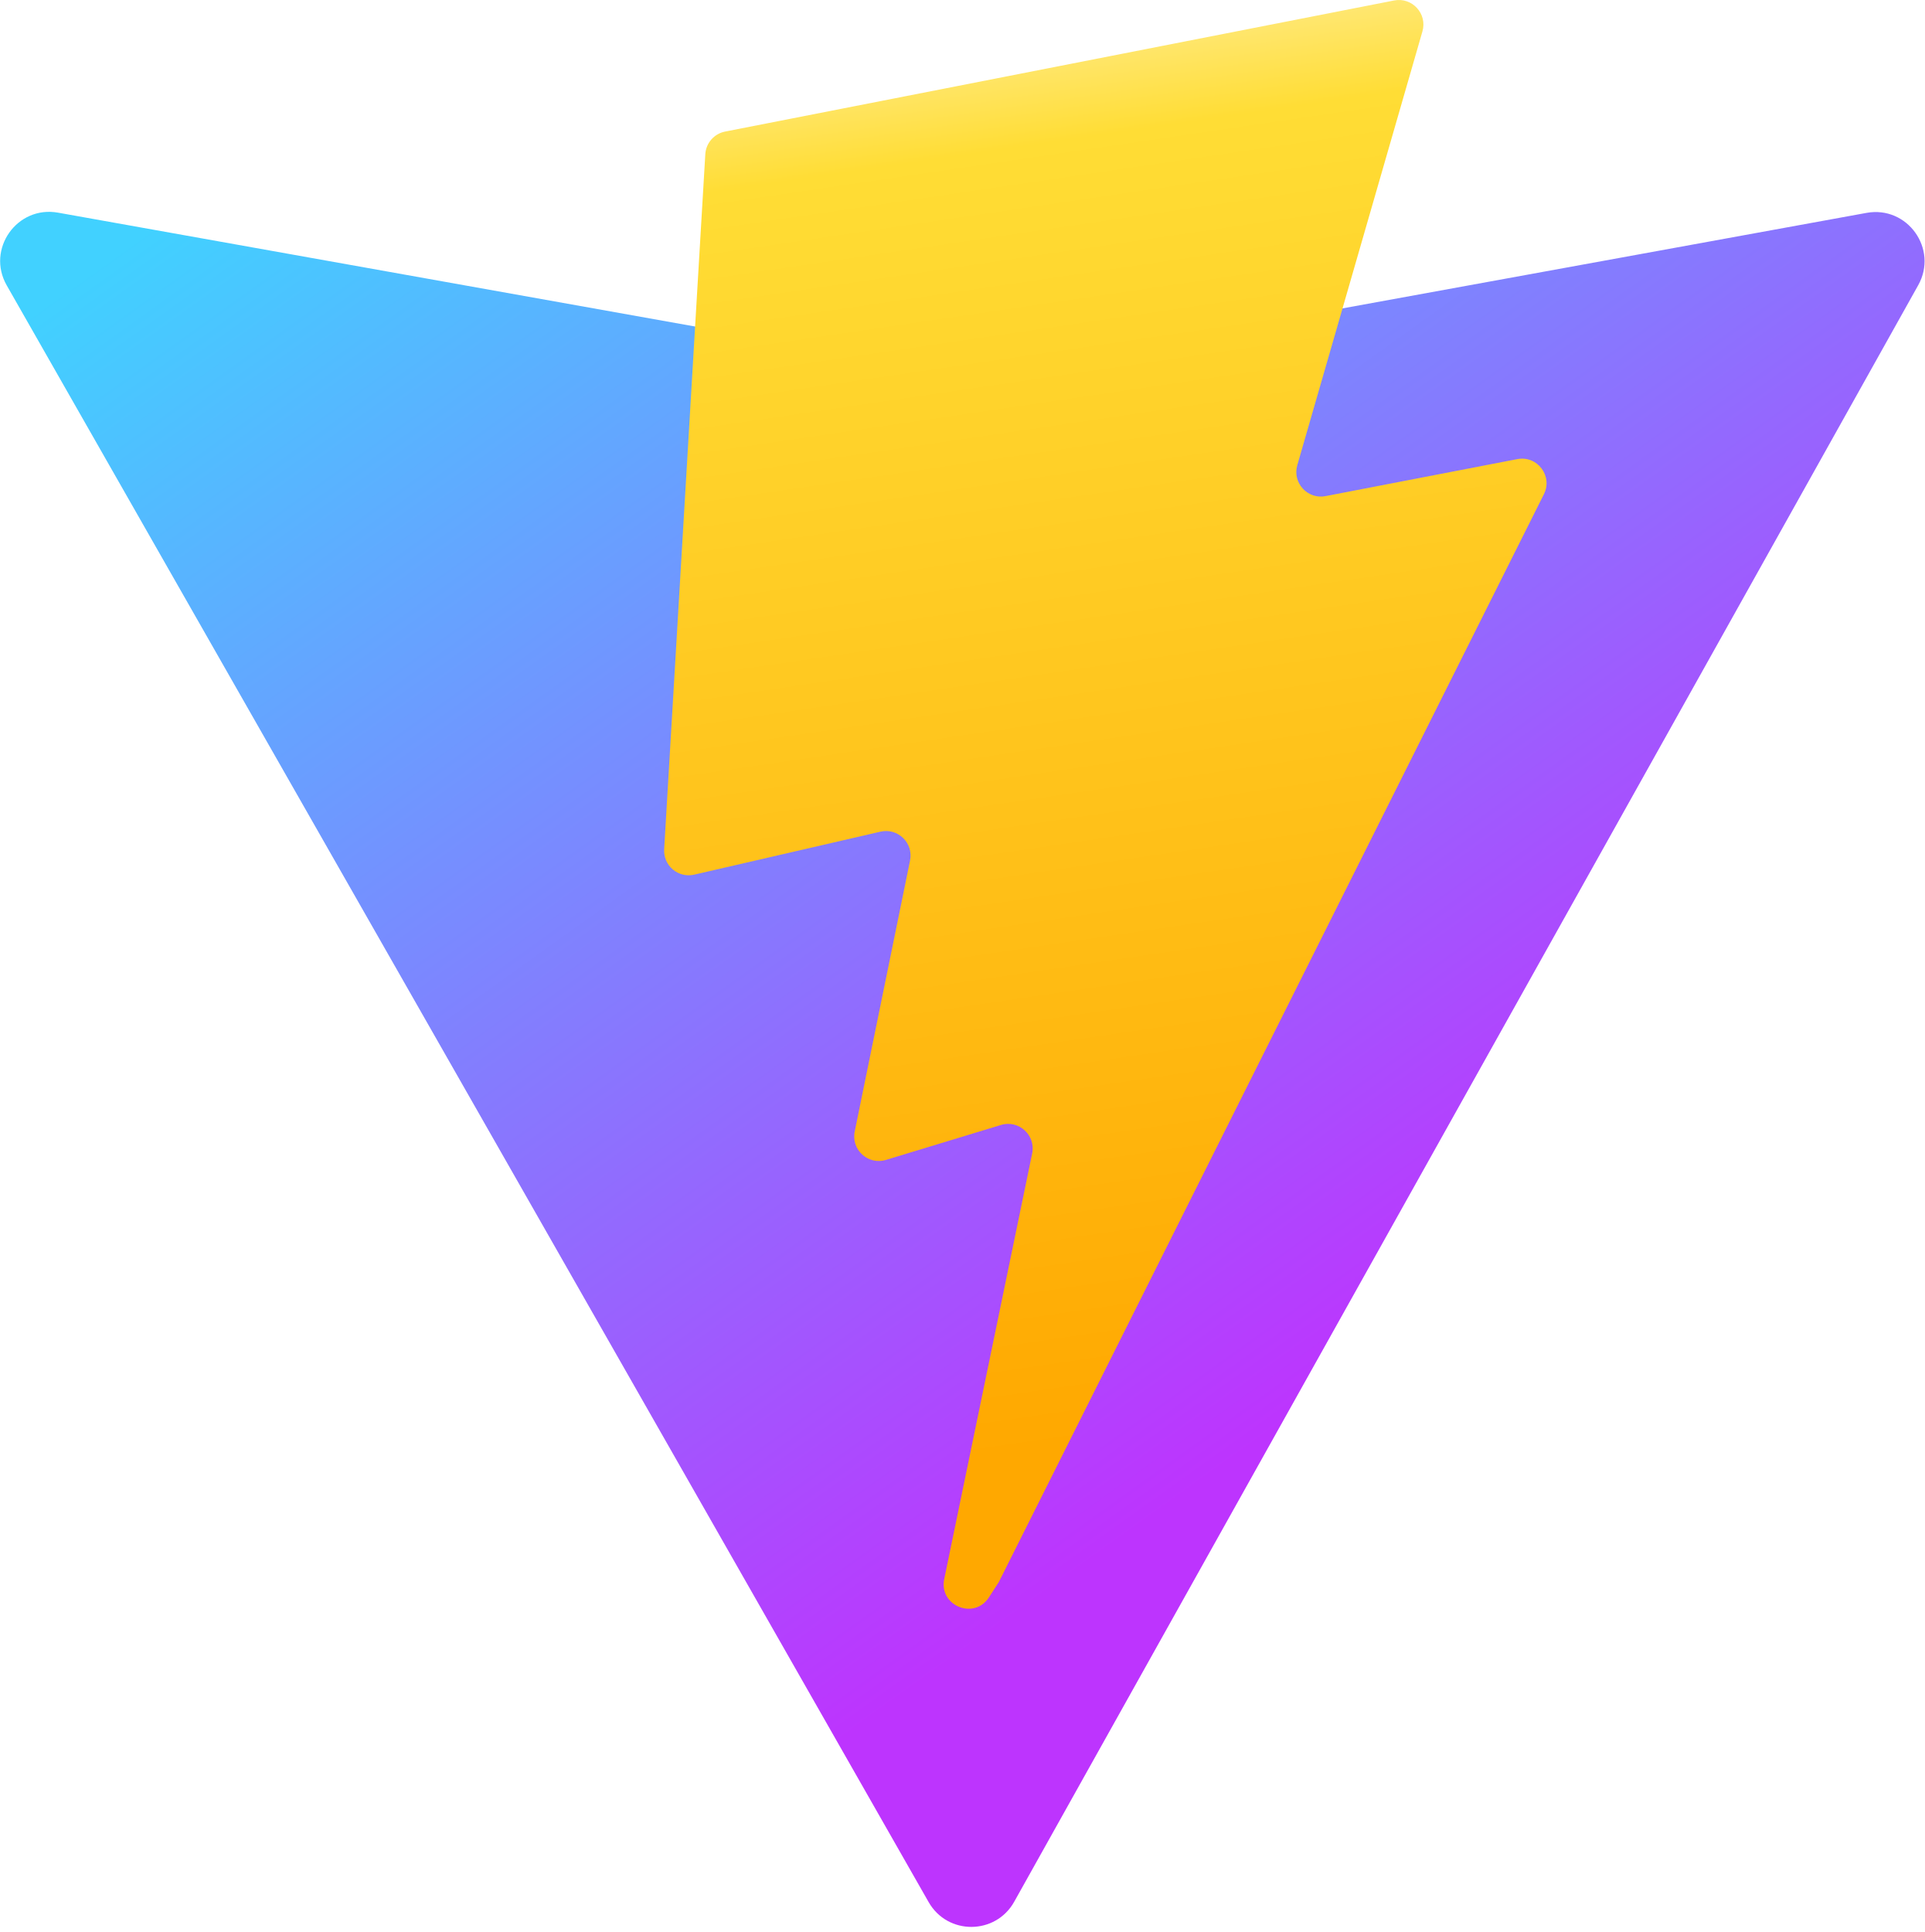
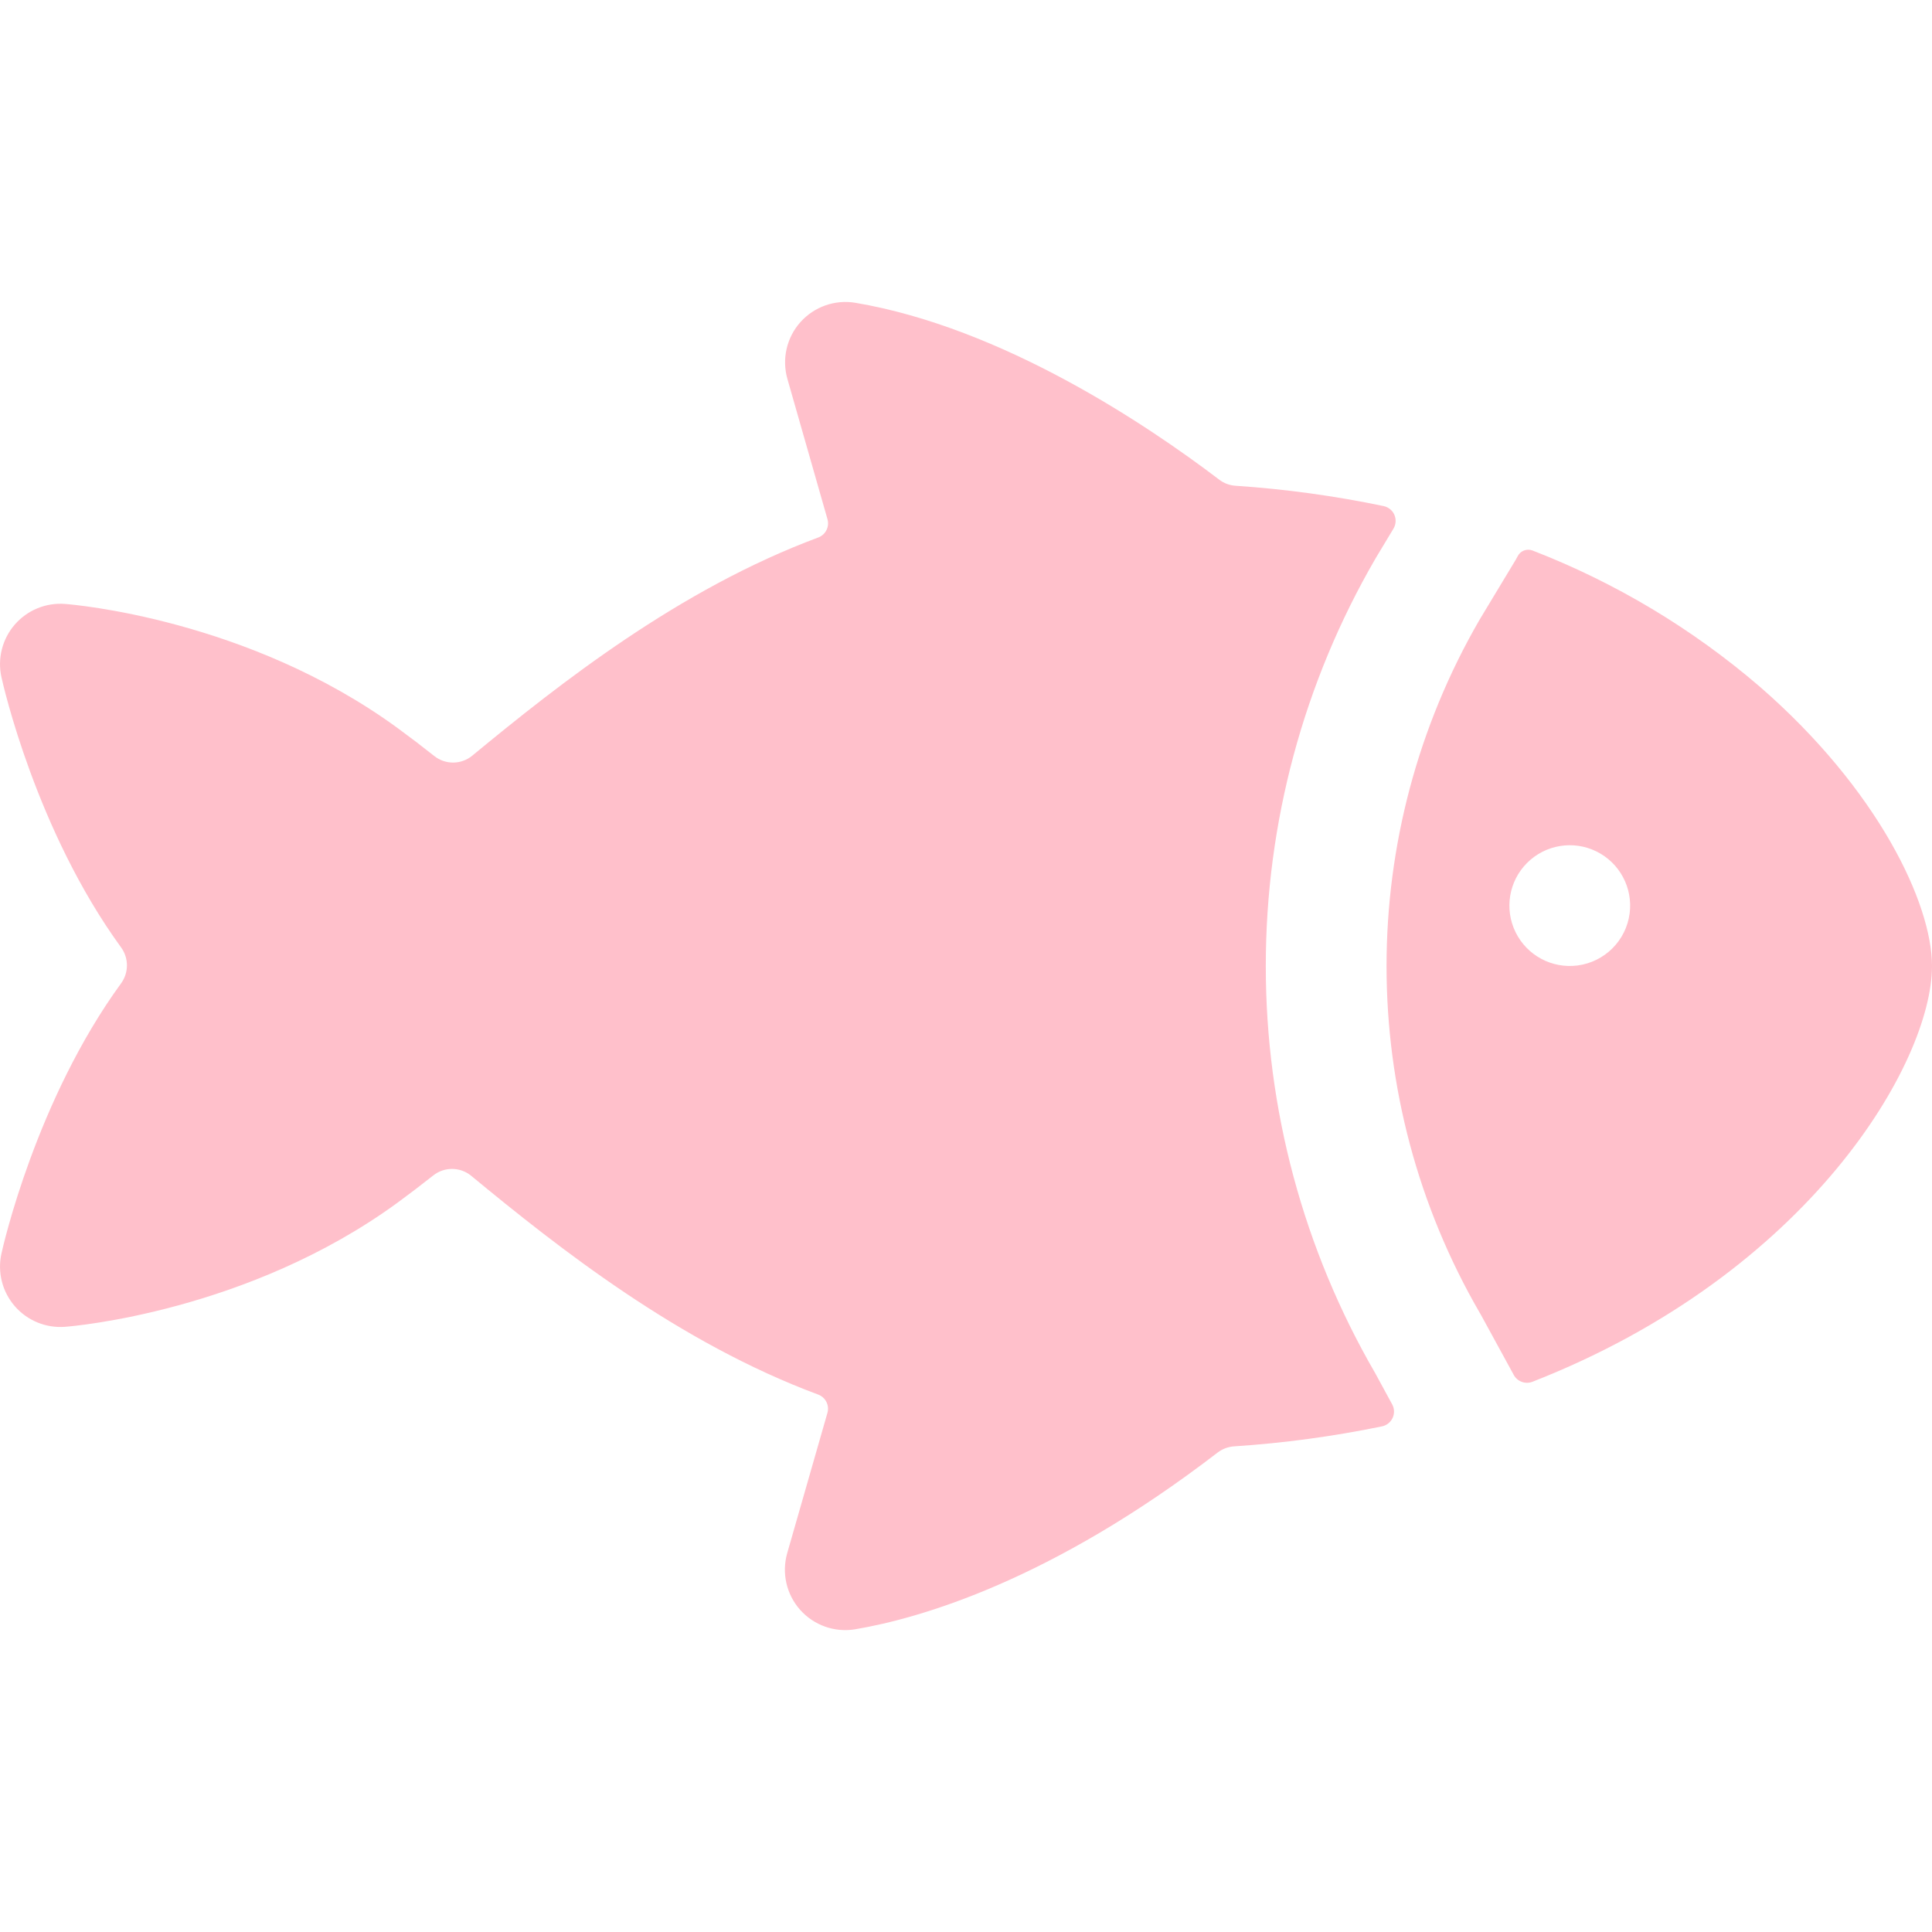
- <svg xmlns="http://www.w3.org/2000/svg" aria-hidden="true" role="img" class="iconify iconify--logos" width="31.88" height="32" preserveAspectRatio="xMidYMid meet" viewBox="0 0 256 257">
-   <defs>
-     <linearGradient id="IconifyId1813088fe1fbc01fb466" x1="-.828%" x2="57.636%" y1="7.652%" y2="78.411%">
-       <stop offset="0%" stop-color="#41D1FF" />
-       <stop offset="100%" stop-color="#BD34FE" />
-     </linearGradient>
-     <linearGradient id="IconifyId1813088fe1fbc01fb467" x1="43.376%" x2="50.316%" y1="2.242%" y2="89.03%">
-       <stop offset="0%" stop-color="#FFEA83" />
-       <stop offset="8.333%" stop-color="#FFDD35" />
-       <stop offset="100%" stop-color="#FFA800" />
-     </linearGradient>
-   </defs>
-   <path fill="url(#IconifyId1813088fe1fbc01fb466)" d="M255.153 37.938L134.897 252.976c-2.483 4.44-8.862 4.466-11.382.048L.875 37.958c-2.746-4.814 1.371-10.646 6.827-9.67l120.385 21.517a6.537 6.537 0 0 0 2.322-.004l117.867-21.483c5.438-.991 9.574 4.796 6.877 9.62Z" />
-   <path fill="url(#IconifyId1813088fe1fbc01fb467)" d="M185.432.063L96.44 17.501a3.268 3.268 0 0 0-2.634 3.014l-5.474 92.456a3.268 3.268 0 0 0 3.997 3.378l24.777-5.718c2.318-.535 4.413 1.507 3.936 3.838l-7.361 36.047c-.495 2.426 1.782 4.5 4.151 3.78l15.304-4.649c2.372-.72 4.652 1.36 4.15 3.788l-11.698 56.621c-.732 3.542 3.979 5.473 5.943 2.437l1.313-2.028l72.516-144.72c1.215-2.423-.88-5.186-3.54-4.672l-25.505 4.922c-2.396.462-4.435-1.77-3.759-4.114l16.646-57.705c.677-2.35-1.37-4.583-3.769-4.113Z" />
+ <svg xmlns="http://www.w3.org/2000/svg" style="color:pink" viewBox="0 0 512 512">
+   <path d="M512 256c0-16.54-14.27-46.76-45.61-74a207.06 207.06 0 0 0-60.28-36.12a3.15 3.15 0 0 0-3.93 1.56c-.15.29-.3.57-.47.86l-9.59 15.9a183.24 183.24 0 0 0 .07 183.78l.23.39l8.74 16a4 4 0 0 0 4.94 1.82C479.63 337.42 512 281.49 512 256zm-93.92-.14a16 16 0 1 1 13.79-13.79a16 16 0 0 1-13.79 13.79z" fill="currentColor" />
+   <path d="M335.45 256a214.8 214.8 0 0 1 29.08-108l.12-.21l4.62-7.67a4 4 0 0 0-2.59-6a284.29 284.29 0 0 0-39.26-5.39a7.94 7.94 0 0 1-4.29-1.6c-19.28-14.66-57.5-40.3-96.46-46.89a16 16 0 0 0-18 20.18l10.62 37.17a4 4 0 0 1-2.42 4.84c-36.85 13.69-68.59 38.75-91.74 57.85a8 8 0 0 1-10.06.06q-4.72-3.75-9.69-7.39c-39.64-28.95-86.21-32.76-88.17-32.9a16 16 0 0 0-16.83 19.4c.42 1.93 9.19 40.69 31.7 71.61a8.09 8.09 0 0 1 0 9.55C9.57 291.52.8 330.29.38 332.22a16 16 0 0 0 16.83 19.4c2-.14 48.53-4 88.12-32.88q4.85-3.56 9.47-7.22a8 8 0 0 1 10.06.07c23.25 19.19 55.05 44.28 92 58a4 4 0 0 1 2.42 4.83l-10.66 37.18a16 16 0 0 0 18 20.18c17.16-2.9 51.88-12.86 96.05-46.83a8.15 8.15 0 0 1 4.36-1.65a287.36 287.36 0 0 0 39.22-5.3a4 4 0 0 0 2.69-5.83l-4.51-8.29A214.81 214.81 0 0 1 335.45 256z" fill="currentColor" />
</svg>
